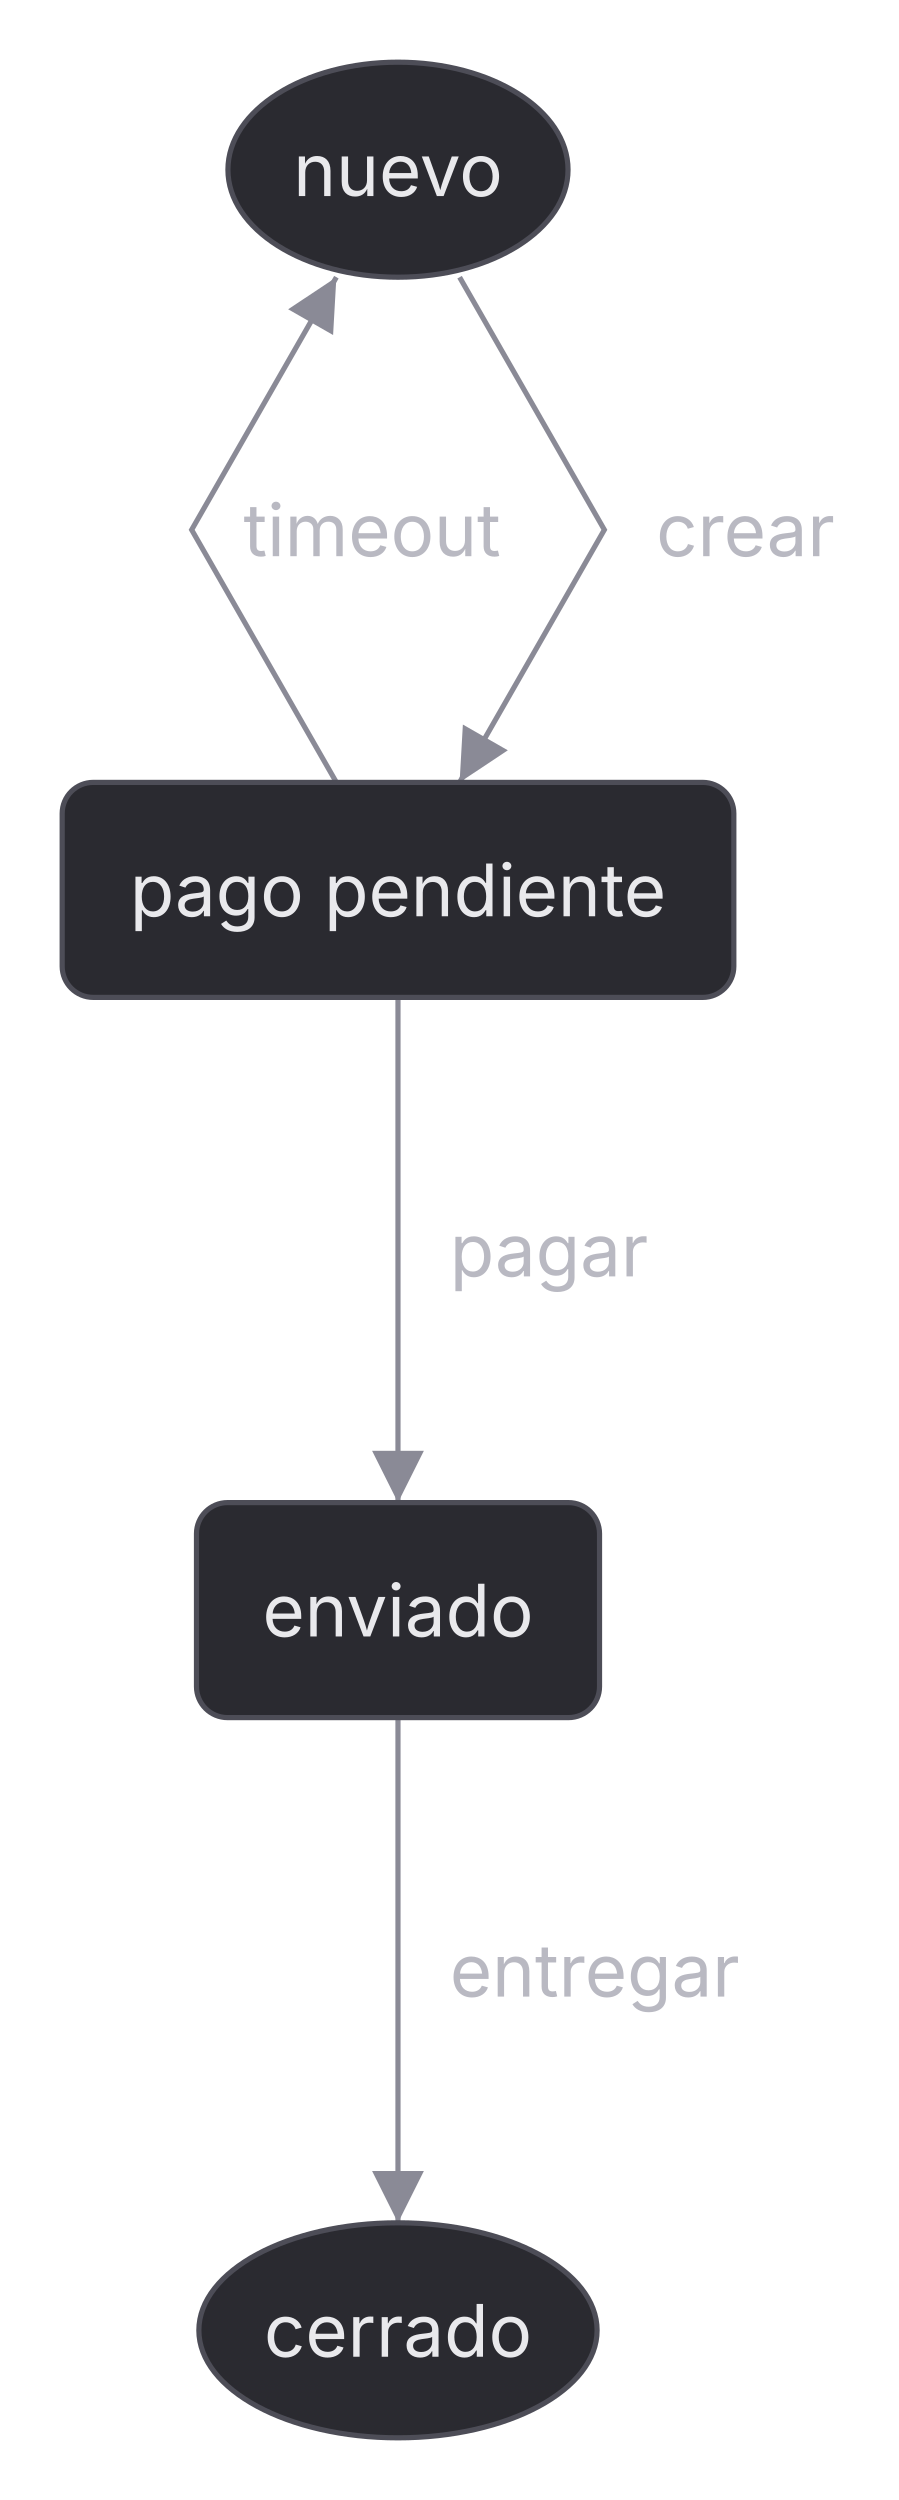
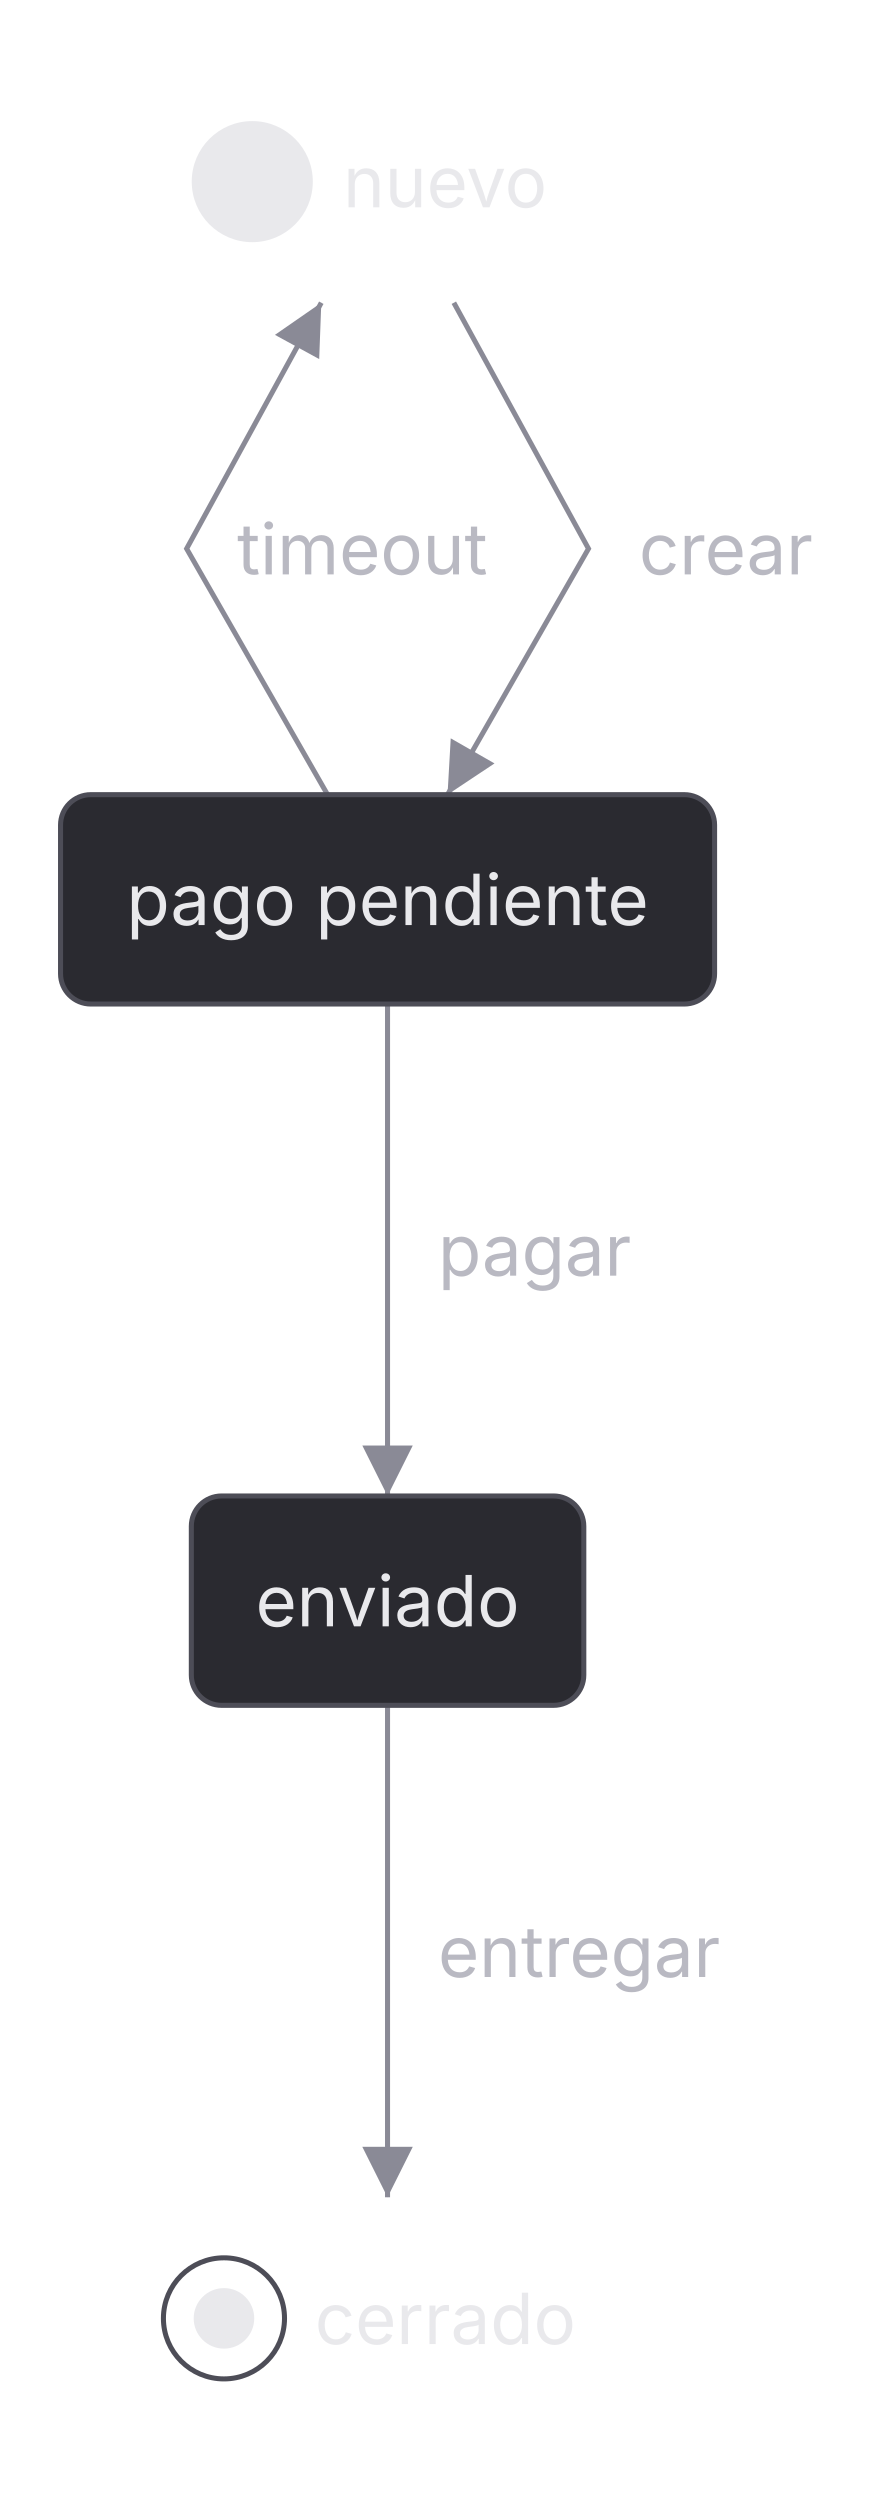
- <svg xmlns="http://www.w3.org/2000/svg" class="graphium" viewBox="-12.00 -12.00 173.37 482.50" width="173.37" height="482.50">
+ <svg xmlns="http://www.w3.org/2000/svg" class="graphium" viewBox="-12.00 -12.00 173.37 495.50" width="173.37" height="495.50">
  <style>
.bg{fill:rgba(27, 27, 27, 1.00)}
.node-fill{fill:rgba(42, 42, 48, 1.00)}
.node-stroke{stroke:rgba(77, 77, 87, 1.00);stroke-width:1.00}
.node-text{fill:rgba(233, 233, 236, 1.00)}
.edge-stroke{stroke:rgba(138, 138, 150, 1.00);stroke-width:1.00;fill:none}
.edge-text{fill:rgba(185, 185, 194, 1.00)}
.accent{fill:rgba(110, 168, 254, 1.00);stroke:rgba(110, 168, 254, 1.00)}
.emphasis-highlight{stroke:rgba(110, 168, 254, 1.00)}
.emphasis-highlight-text{fill:rgba(110, 168, 254, 1.00)}
.emphasis-muted{opacity:0.55}
.group-box{fill:rgba(42, 42, 48, 1.00);fill-opacity:0.12;stroke:rgba(77, 77, 87, 1.00);stroke-width:1.00;stroke-dasharray:8.00 5.00}
.group-label{fill:rgba(185, 185, 194, 1.00)}
.lane-band{fill:rgba(42, 42, 48, 1.00);fill-opacity:0.35;stroke:rgba(77, 77, 87, 1.00);stroke-width:1.00}
.lane-label{fill:rgba(185, 185, 194, 1.00)}
.lifeline{stroke:rgba(77, 77, 87, 1.00);stroke-width:1.00;stroke-dasharray:4.00 4.00;fill:none}
.stroke-dashed{stroke-dasharray:6.00 4.00}
.text{font-family:Inter, sans-serif}
.cardinality{fill:none;stroke:rgba(138, 138, 150, 1.00);stroke-width:1.00}
.arrow-normal{fill:rgba(138, 138, 150, 1.00)}
.arrow-highlight{fill:rgba(110, 168, 254, 1.00)}
.arrow-muted{fill:rgba(138, 138, 150, 1.00);opacity:0.55}
.row-badge{fill:rgba(185, 185, 194, 1.00)}
.row-note{fill:rgba(185, 185, 194, 1.00)}
.row-key{font-weight:600}
.row-nullable{opacity:0.75}
+ .shape-dot{fill:rgba(233, 233, 236, 1.00);stroke:none}
+ .shape-ring_dot{fill:none}
+ .ring-dot-core{fill:rgba(233, 233, 236, 1.00);stroke:none}
+ .node-stereotype{fill:rgba(185, 185, 194, 1.00)}
</style>
  <defs>
    <marker id="arrow-normal" viewBox="0.00 0.00 10.00 10.00" refX="10.00" refY="5.00" markerWidth="10.00" markerHeight="10.00" markerUnits="userSpaceOnUse" orient="auto">
      <path class="arrow-normal" d="M 0.00 0.00 L 10.00 5.00 L 0.00 10.00 Z" />
    </marker>
  </defs>
  <g class="layer-groups">
</g>
  <g class="layer-edges">
-     <polyline id="m-enviado-cerrado" class="edge-stroke" points="64.81,319.50 64.81,368.25 64.81,417.00" marker-end="url(#arrow-normal)" />
-     <text class="edge-text text" x="102.78" y="368.25" font-size="14.00" text-anchor="middle" dominant-baseline="central">entregar</text>
-     <polyline id="m-nuevo-pago" class="edge-stroke" points="76.70,41.50 104.64,90.25 76.70,139.00" marker-end="url(#arrow-normal)" />
-     <text class="edge-text text" x="131.87" y="90.25" font-size="14.00" text-anchor="middle" dominant-baseline="central">crear</text>
-     <polyline id="m-pago-enviado" class="edge-stroke" points="64.81,180.50 64.81,229.25 64.81,278.00" marker-end="url(#arrow-normal)" />
-     <text class="edge-text text" x="93.96" y="229.25" font-size="14.00" text-anchor="middle" dominant-baseline="central">pagar</text>
-     <polyline id="m-pago-nuevo" class="edge-stroke" points="52.92,139.00 24.99,90.25 52.92,41.50" marker-end="url(#arrow-normal)" />
-     <text class="edge-text text" x="59.81" y="90.25" font-size="14.00" text-anchor="middle" dominant-baseline="central">timeout</text>
+     <polyline id="m-enviado-cerrado" class="edge-stroke" points="64.81,326.00 64.81,374.75 64.81,423.50" marker-end="url(#arrow-normal)" />
+     <text class="edge-text text" x="102.78" y="374.75" font-size="14.00" text-anchor="middle" dominant-baseline="central">entregar</text>
+     <polyline id="m-nuevo-pago" class="edge-stroke" points="77.95,48.00 104.64,96.75 76.70,145.50" marker-end="url(#arrow-normal)" />
+     <text class="edge-text text" x="131.87" y="96.75" font-size="14.00" text-anchor="middle" dominant-baseline="central">crear</text>
+     <polyline id="m-pago-enviado" class="edge-stroke" points="64.81,187.00 64.81,235.75 64.81,284.50" marker-end="url(#arrow-normal)" />
+     <text class="edge-text text" x="93.96" y="235.75" font-size="14.00" text-anchor="middle" dominant-baseline="central">pagar</text>
+     <polyline id="m-pago-nuevo" class="edge-stroke" points="52.92,145.50 24.99,96.75 51.68,48.00" marker-end="url(#arrow-normal)" />
+     <text class="edge-text text" x="59.81" y="96.75" font-size="14.00" text-anchor="middle" dominant-baseline="central">timeout</text>
  </g>
  <g class="layer-nodes">
-     <ellipse id="g-cerrado" class="node-fill node-stroke shape-ellipse" cx="64.81" cy="437.75" rx="38.43" ry="20.75" />
-     <text class="node-text text" x="64.81" y="437.75" font-size="14.00" text-anchor="middle" dominant-baseline="central">cerrado</text>
-     <rect id="g-enviado" class="node-fill node-stroke shape-rounded" x="25.92" y="278.00" width="77.79" height="41.50" rx="6.00" ry="6.00" />
-     <text class="node-text text" x="64.81" y="298.75" font-size="14.00" text-anchor="middle" dominant-baseline="central">enviado</text>
-     <ellipse id="g-nuevo" class="node-fill node-stroke shape-ellipse" cx="64.81" cy="20.75" rx="32.82" ry="20.75" />
-     <text class="node-text text" x="64.81" y="20.75" font-size="14.00" text-anchor="middle" dominant-baseline="central">nuevo</text>
-     <rect id="g-pago" class="node-fill node-stroke shape-rounded" x="0.00" y="139.00" width="129.63" height="41.50" rx="6.00" ry="6.00" />
-     <text class="node-text text" x="64.81" y="159.75" font-size="14.00" text-anchor="middle" dominant-baseline="central">pago pendiente</text>
+     <circle id="g-cerrado" class="node-fill node-stroke shape-ring_dot" cx="32.39" cy="447.50" r="12.00" />
+     <circle class="ring-dot-core" cx="32.39" cy="447.50" r="6.00" />
+     <text class="node-text text" x="50.39" y="447.50" font-size="14.00" text-anchor="start" dominant-baseline="central">cerrado</text>
+     <rect id="g-enviado" class="node-fill node-stroke shape-rounded" x="25.92" y="284.50" width="77.79" height="41.50" rx="6.00" ry="6.00" />
+     <text class="node-text text" x="64.81" y="305.25" font-size="14.00" text-anchor="middle" dominant-baseline="central">enviado</text>
+     <circle id="g-nuevo" class="node-fill node-stroke shape-dot" cx="38.00" cy="24.00" r="12.00" />
+     <text class="node-text text" x="56.00" y="24.00" font-size="14.00" text-anchor="start" dominant-baseline="central">nuevo</text>
+     <rect id="g-pago" class="node-fill node-stroke shape-rounded" x="0.00" y="145.50" width="129.63" height="41.50" rx="6.00" ry="6.00" />
+     <text class="node-text text" x="64.81" y="166.25" font-size="14.00" text-anchor="middle" dominant-baseline="central">pago pendiente</text>
  </g>
</svg>
